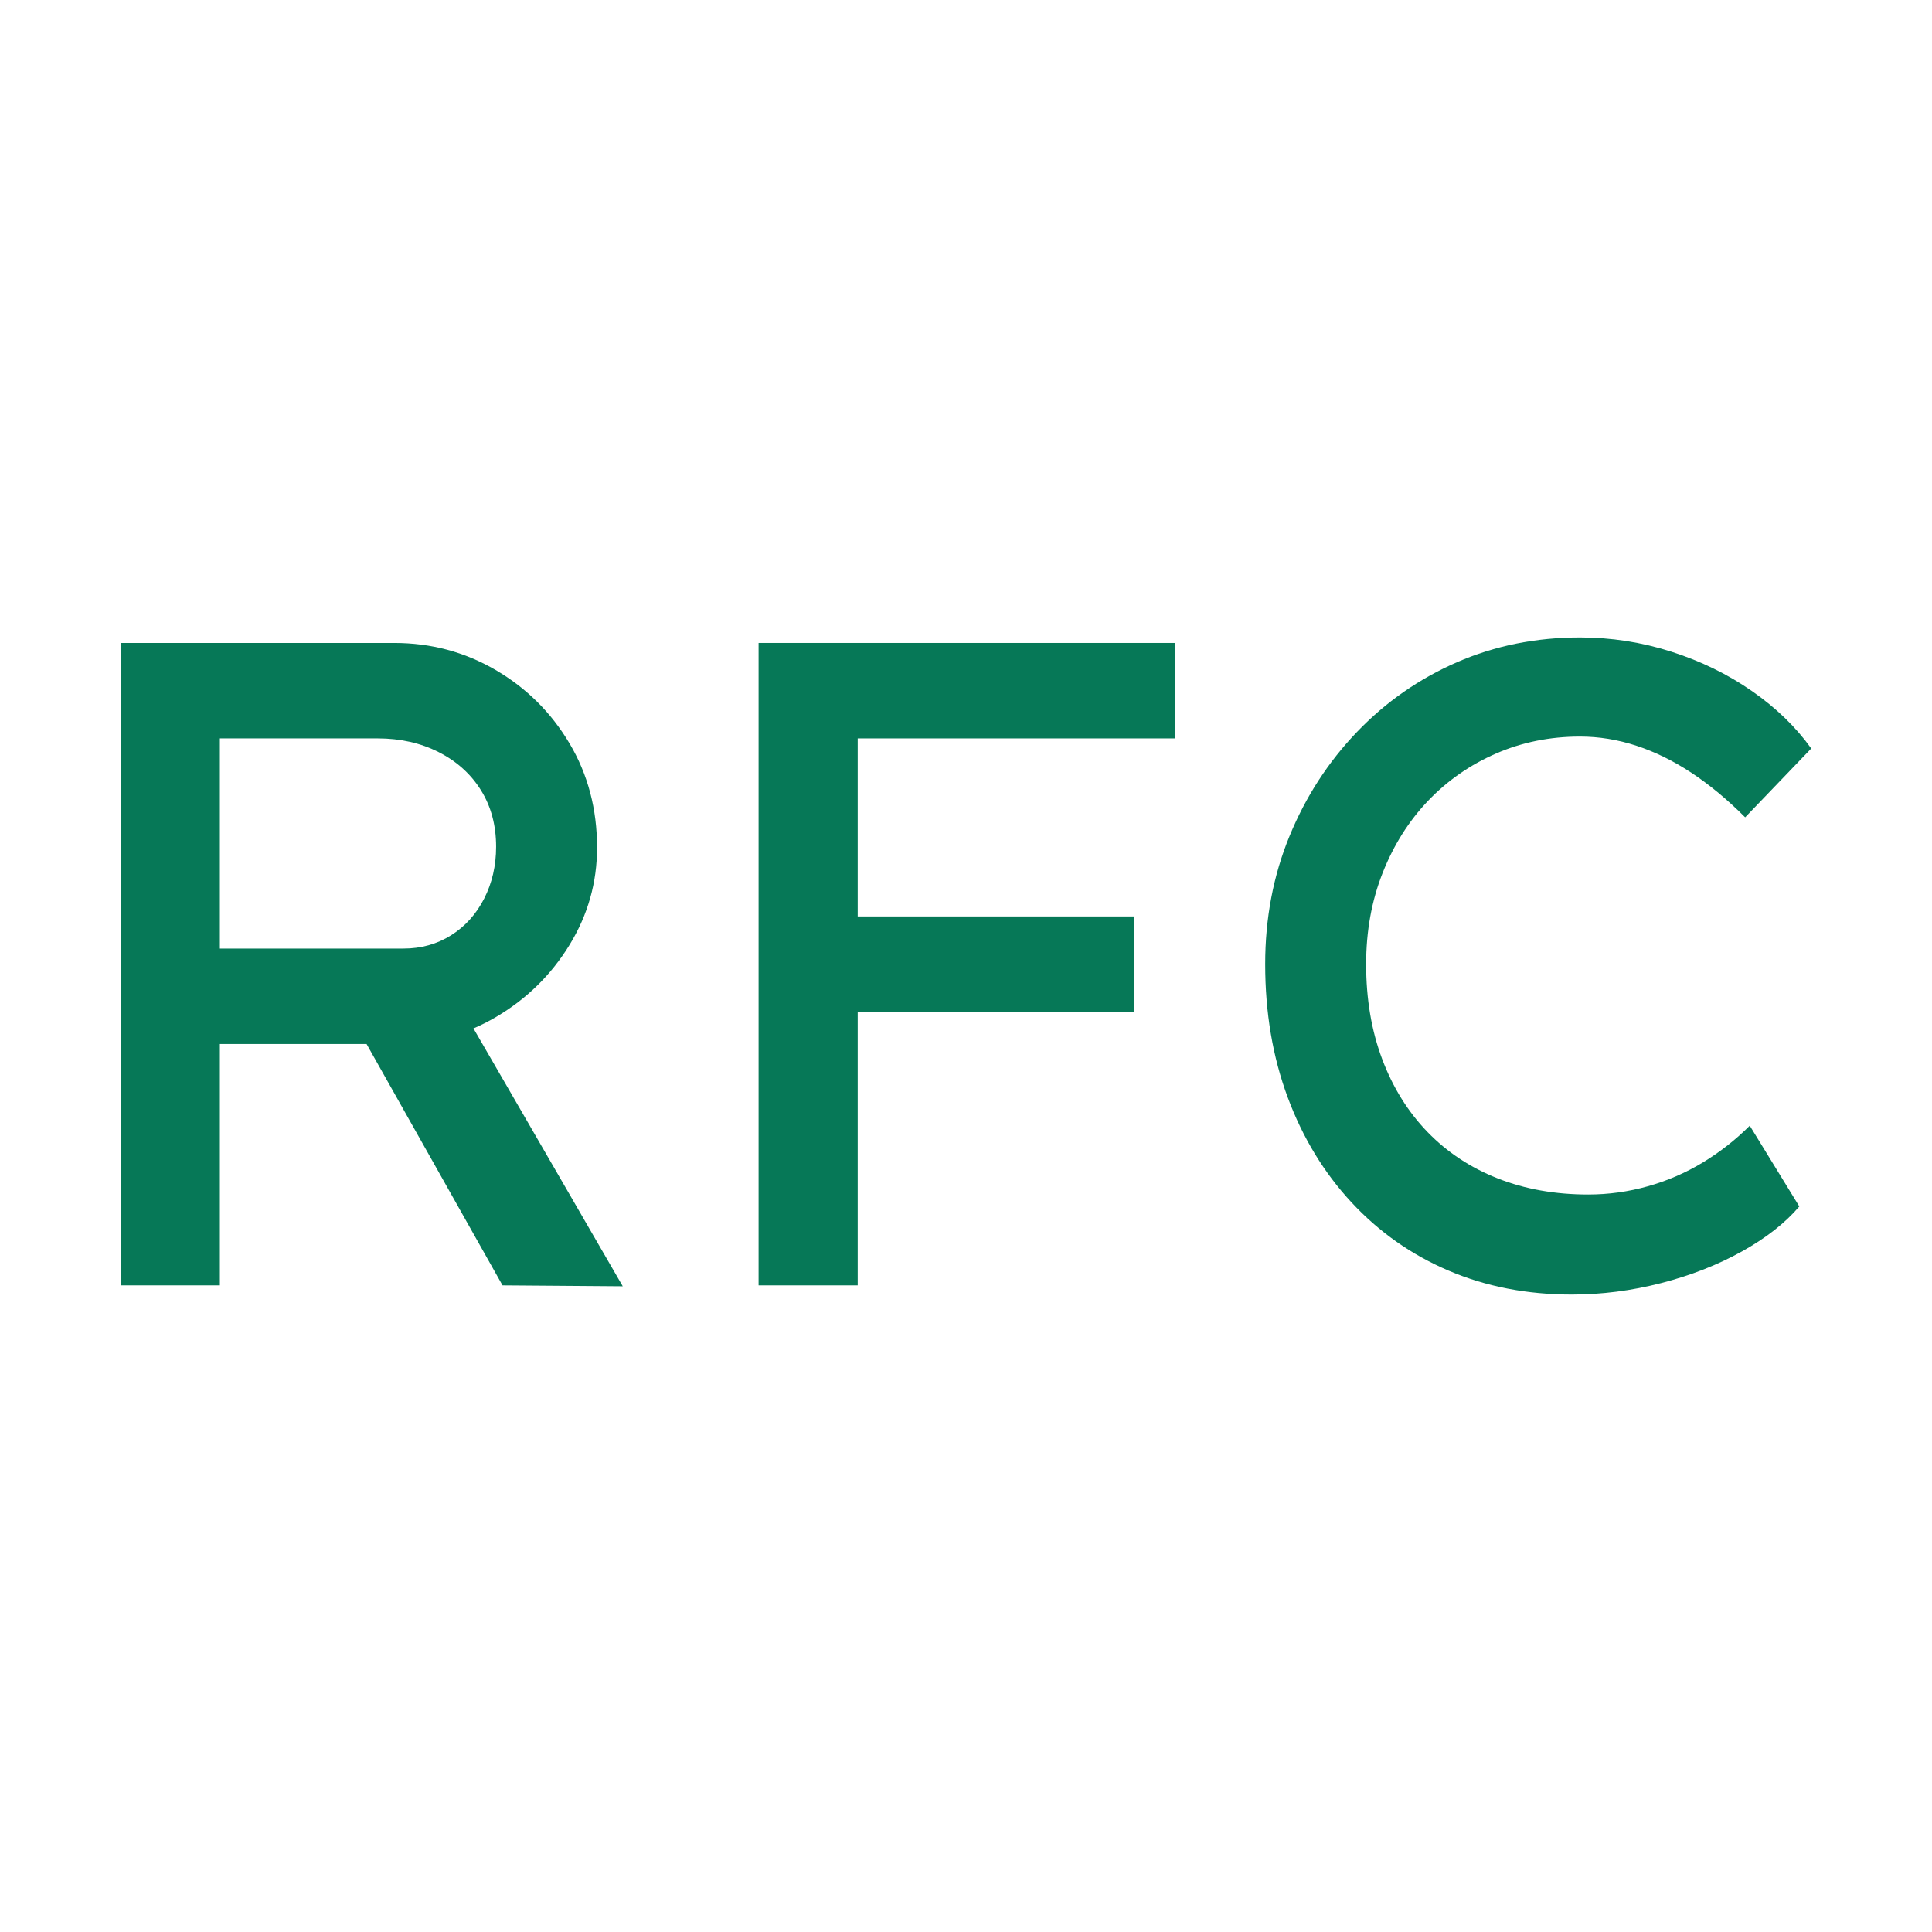
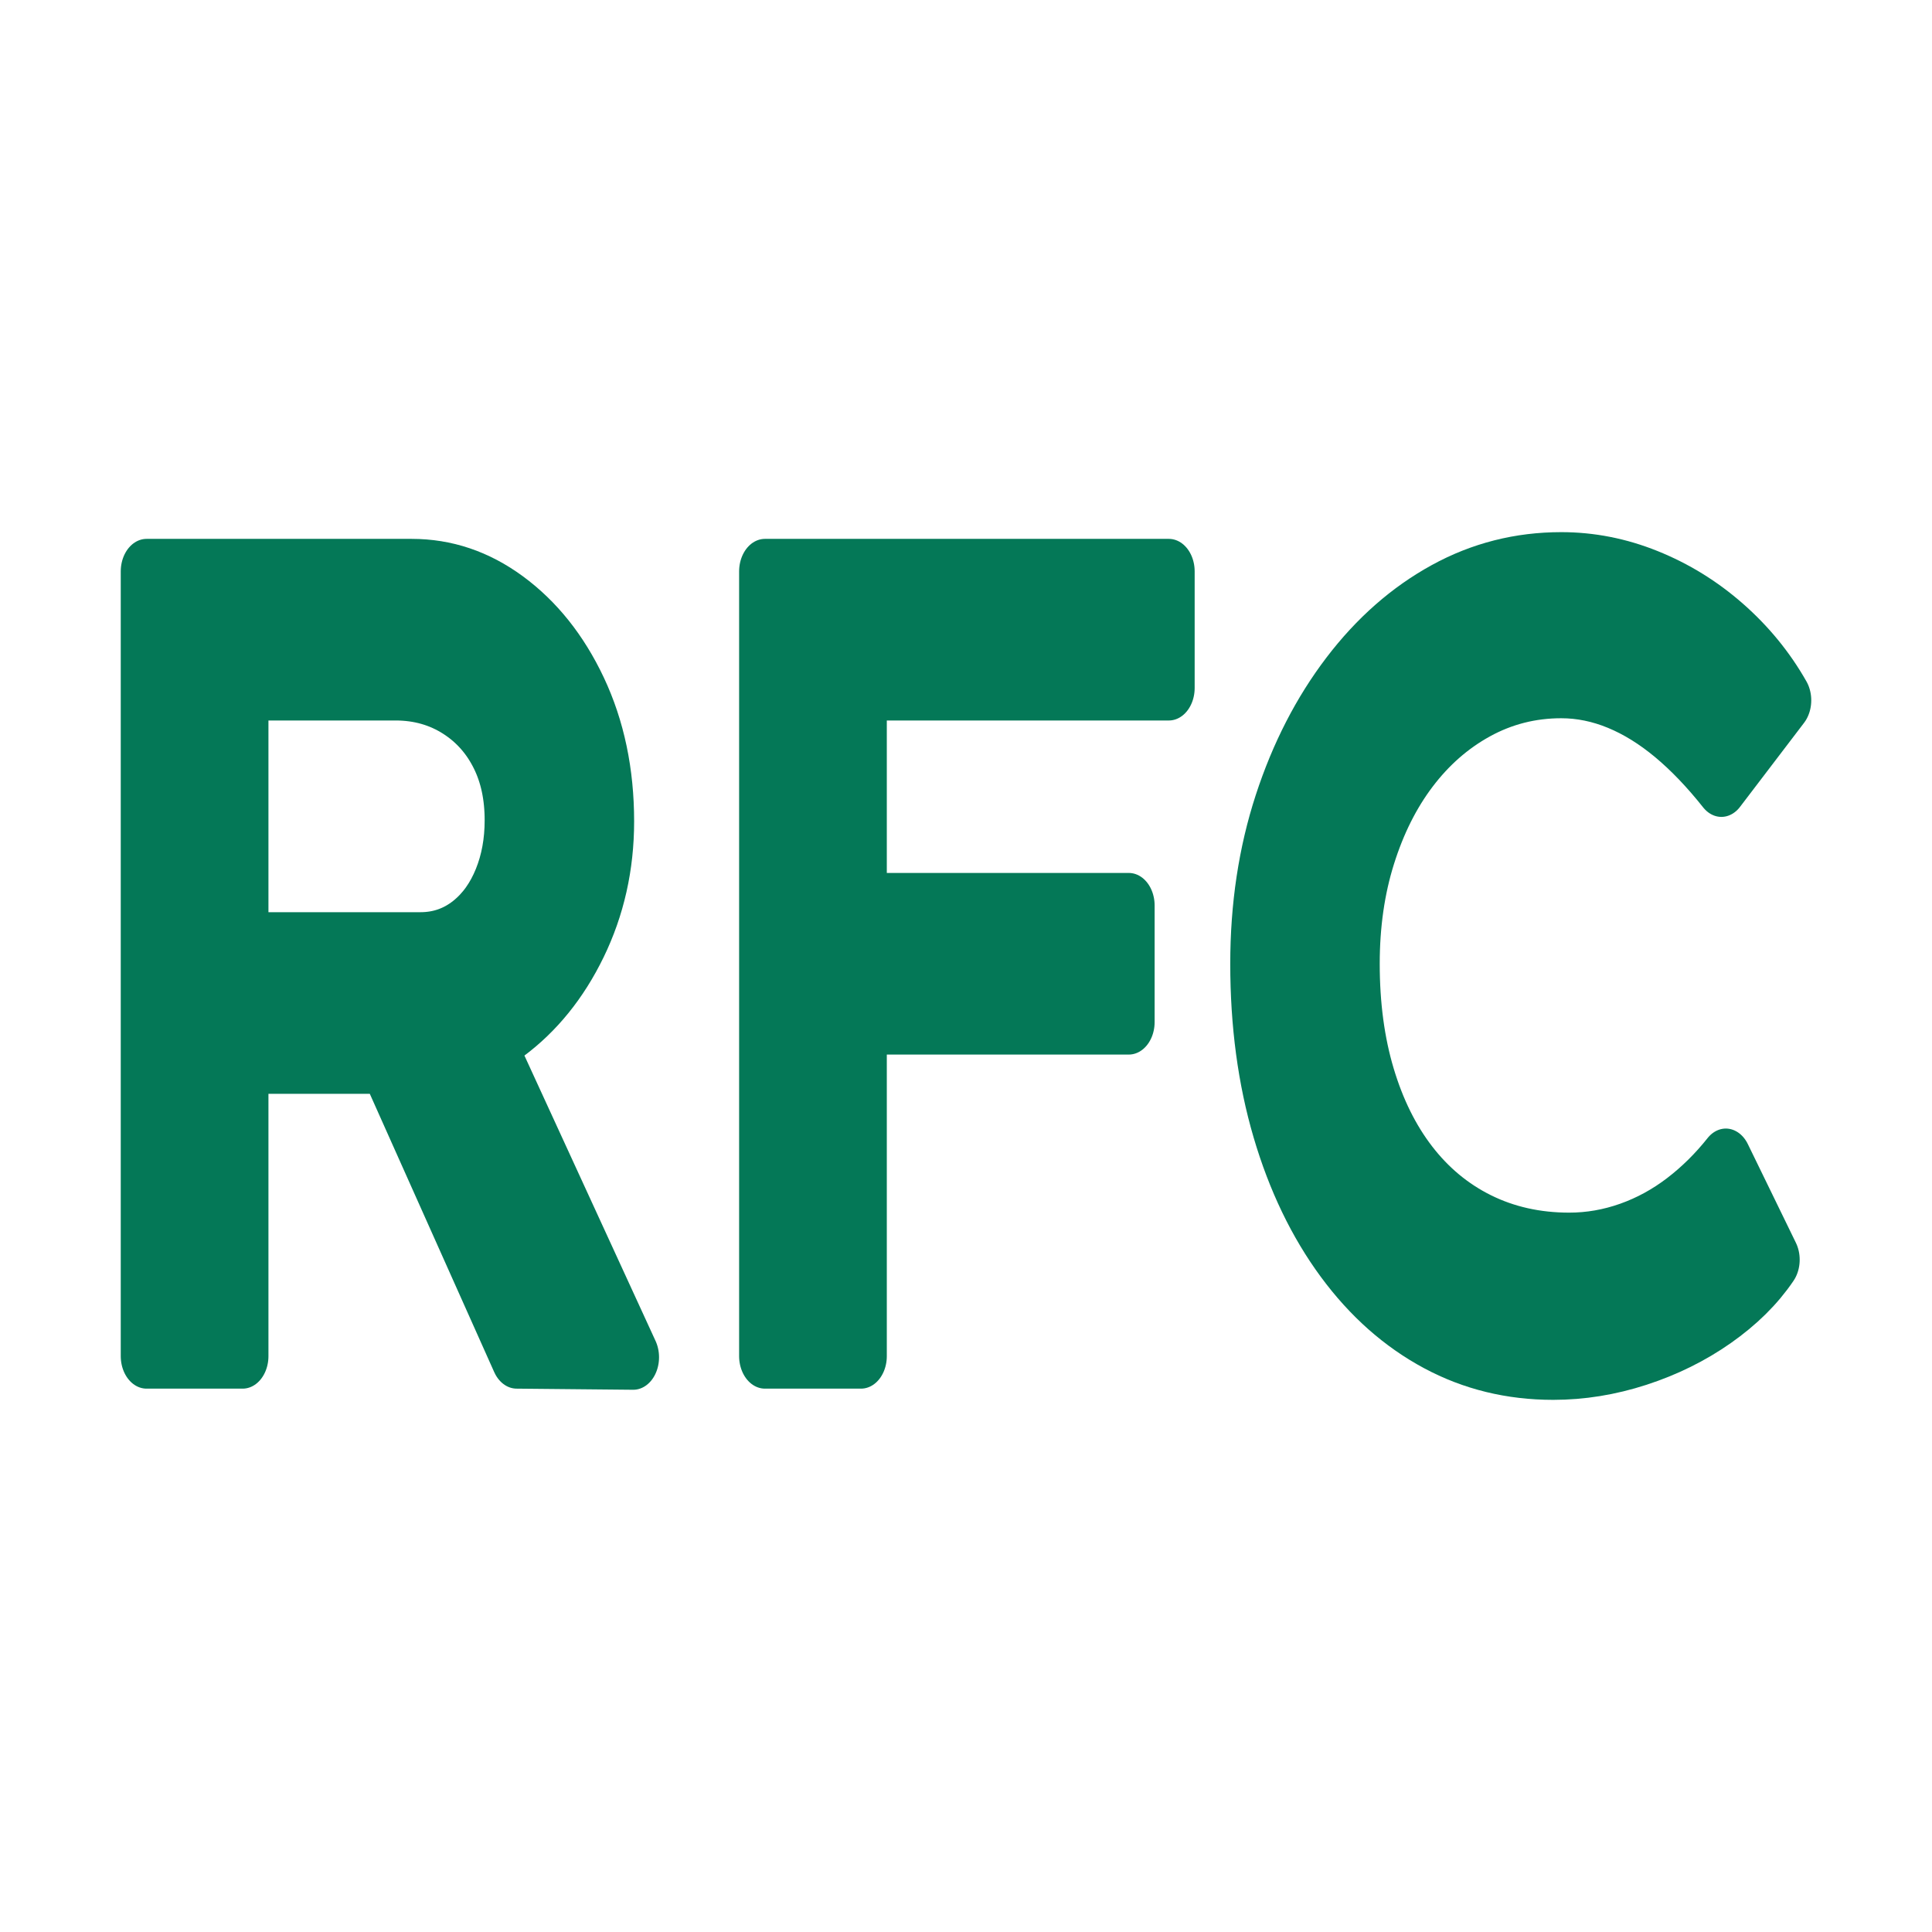
<svg xmlns="http://www.w3.org/2000/svg" viewBox="0 0 64 64">
-   <g transform="matrix(0.03040174 0 0 0.03040174 1.02063 42.57981)">
-     <path fill="#067857" d="M98 0V-700H396Q456 -700 506.5 -670.5Q557 -641 587 -590.5Q617 -540 617 -477Q617 -420 587 -371Q557 -322 507 -292.5Q457 -263 396 -263H206V0ZM514 0 336 -316 447 -341 645 1ZM206 -367H406Q435 -367 458 -381.5Q481 -396 494 -421.5Q507 -447 507 -478Q507 -513 490.5 -539.5Q474 -566 444.5 -581Q415 -596 378 -596H206Z" />
-     <path fill="#067857" d="M793 0V-700H901V0ZM841 -298V-402H1202V-298ZM841 -596V-700H1247V-596Z" />
-     <path fill="#067857" d="M1679 10Q1606 10 1545 -16Q1484 -42 1439 -90.5Q1394 -139 1369.5 -205Q1345 -271 1345 -350Q1345 -425 1371.5 -489.5Q1398 -554 1445 -603Q1492 -652 1554 -679Q1616 -706 1688 -706Q1739 -706 1787.5 -690.5Q1836 -675 1875.5 -647.5Q1915 -620 1940 -585L1868 -510Q1839 -539 1809.5 -558.5Q1780 -578 1749.5 -588Q1719 -598 1688 -598Q1639 -598 1596.5 -579.5Q1554 -561 1522.5 -528Q1491 -495 1473 -449.5Q1455 -404 1455 -350Q1455 -293 1472.5 -246.5Q1490 -200 1522 -167Q1554 -134 1598.5 -116.5Q1643 -99 1697 -99Q1730 -99 1762 -108Q1794 -117 1822 -134Q1850 -151 1873 -174L1927 -86Q1904 -59 1864.5 -37Q1825 -15 1776.5 -2.5Q1728 10 1679 10Z" />
+   <g transform="matrix(0.02947368 0 0 0.03713684 1.966316 44.92362)">
+     <path stroke="#047857" stroke-width="58" stroke-linejoin="round" fill="#047857" d="M98 0V-700H396Q456 -700 506.5 -670.5Q557 -641 587 -590.5Q617 -540 617 -477Q617 -420 587 -371Q557 -322 507 -292.5Q457 -263 396 -263H206V0ZM514 0 336 -316 447 -341 645 1ZM206 -367H406Q435 -367 458 -381.5Q481 -396 494 -421.5Q507 -447 507 -478Q507 -513 490.5 -539.5Q474 -566 444.5 -581Q415 -596 378 -596H206Z" />
+     <path stroke="#047857" stroke-width="58" stroke-linejoin="round" fill="#047857" d="M793 0V-700H901V0ZM841 -298V-402H1202V-298ZM841 -596V-700H1247V-596Z" />
+     <path stroke="#047857" stroke-width="58" stroke-linejoin="round" fill="#047857" d="M1679 10Q1606 10 1545 -16Q1484 -42 1439 -90.5Q1394 -139 1369.5 -205Q1345 -271 1345 -350Q1345 -425 1371.5 -489.5Q1398 -554 1445 -603Q1492 -652 1554 -679Q1616 -706 1688 -706Q1739 -706 1787.5 -690.5Q1836 -675 1875.5 -647.5Q1915 -620 1940 -585L1868 -510Q1839 -539 1809.5 -558.5Q1780 -578 1749.5 -588Q1719 -598 1688 -598Q1639 -598 1596.5 -579.5Q1554 -561 1522.5 -528Q1491 -495 1473 -449.5Q1455 -404 1455 -350Q1455 -293 1472.5 -246.5Q1490 -200 1522 -167Q1554 -134 1598.5 -116.5Q1643 -99 1697 -99Q1730 -99 1762 -108Q1794 -117 1822 -134Q1850 -151 1873 -174L1927 -86Q1904 -59 1864.5 -37Q1825 -15 1776.5 -2.5Q1728 10 1679 10Z" />
  </g>
</svg>
